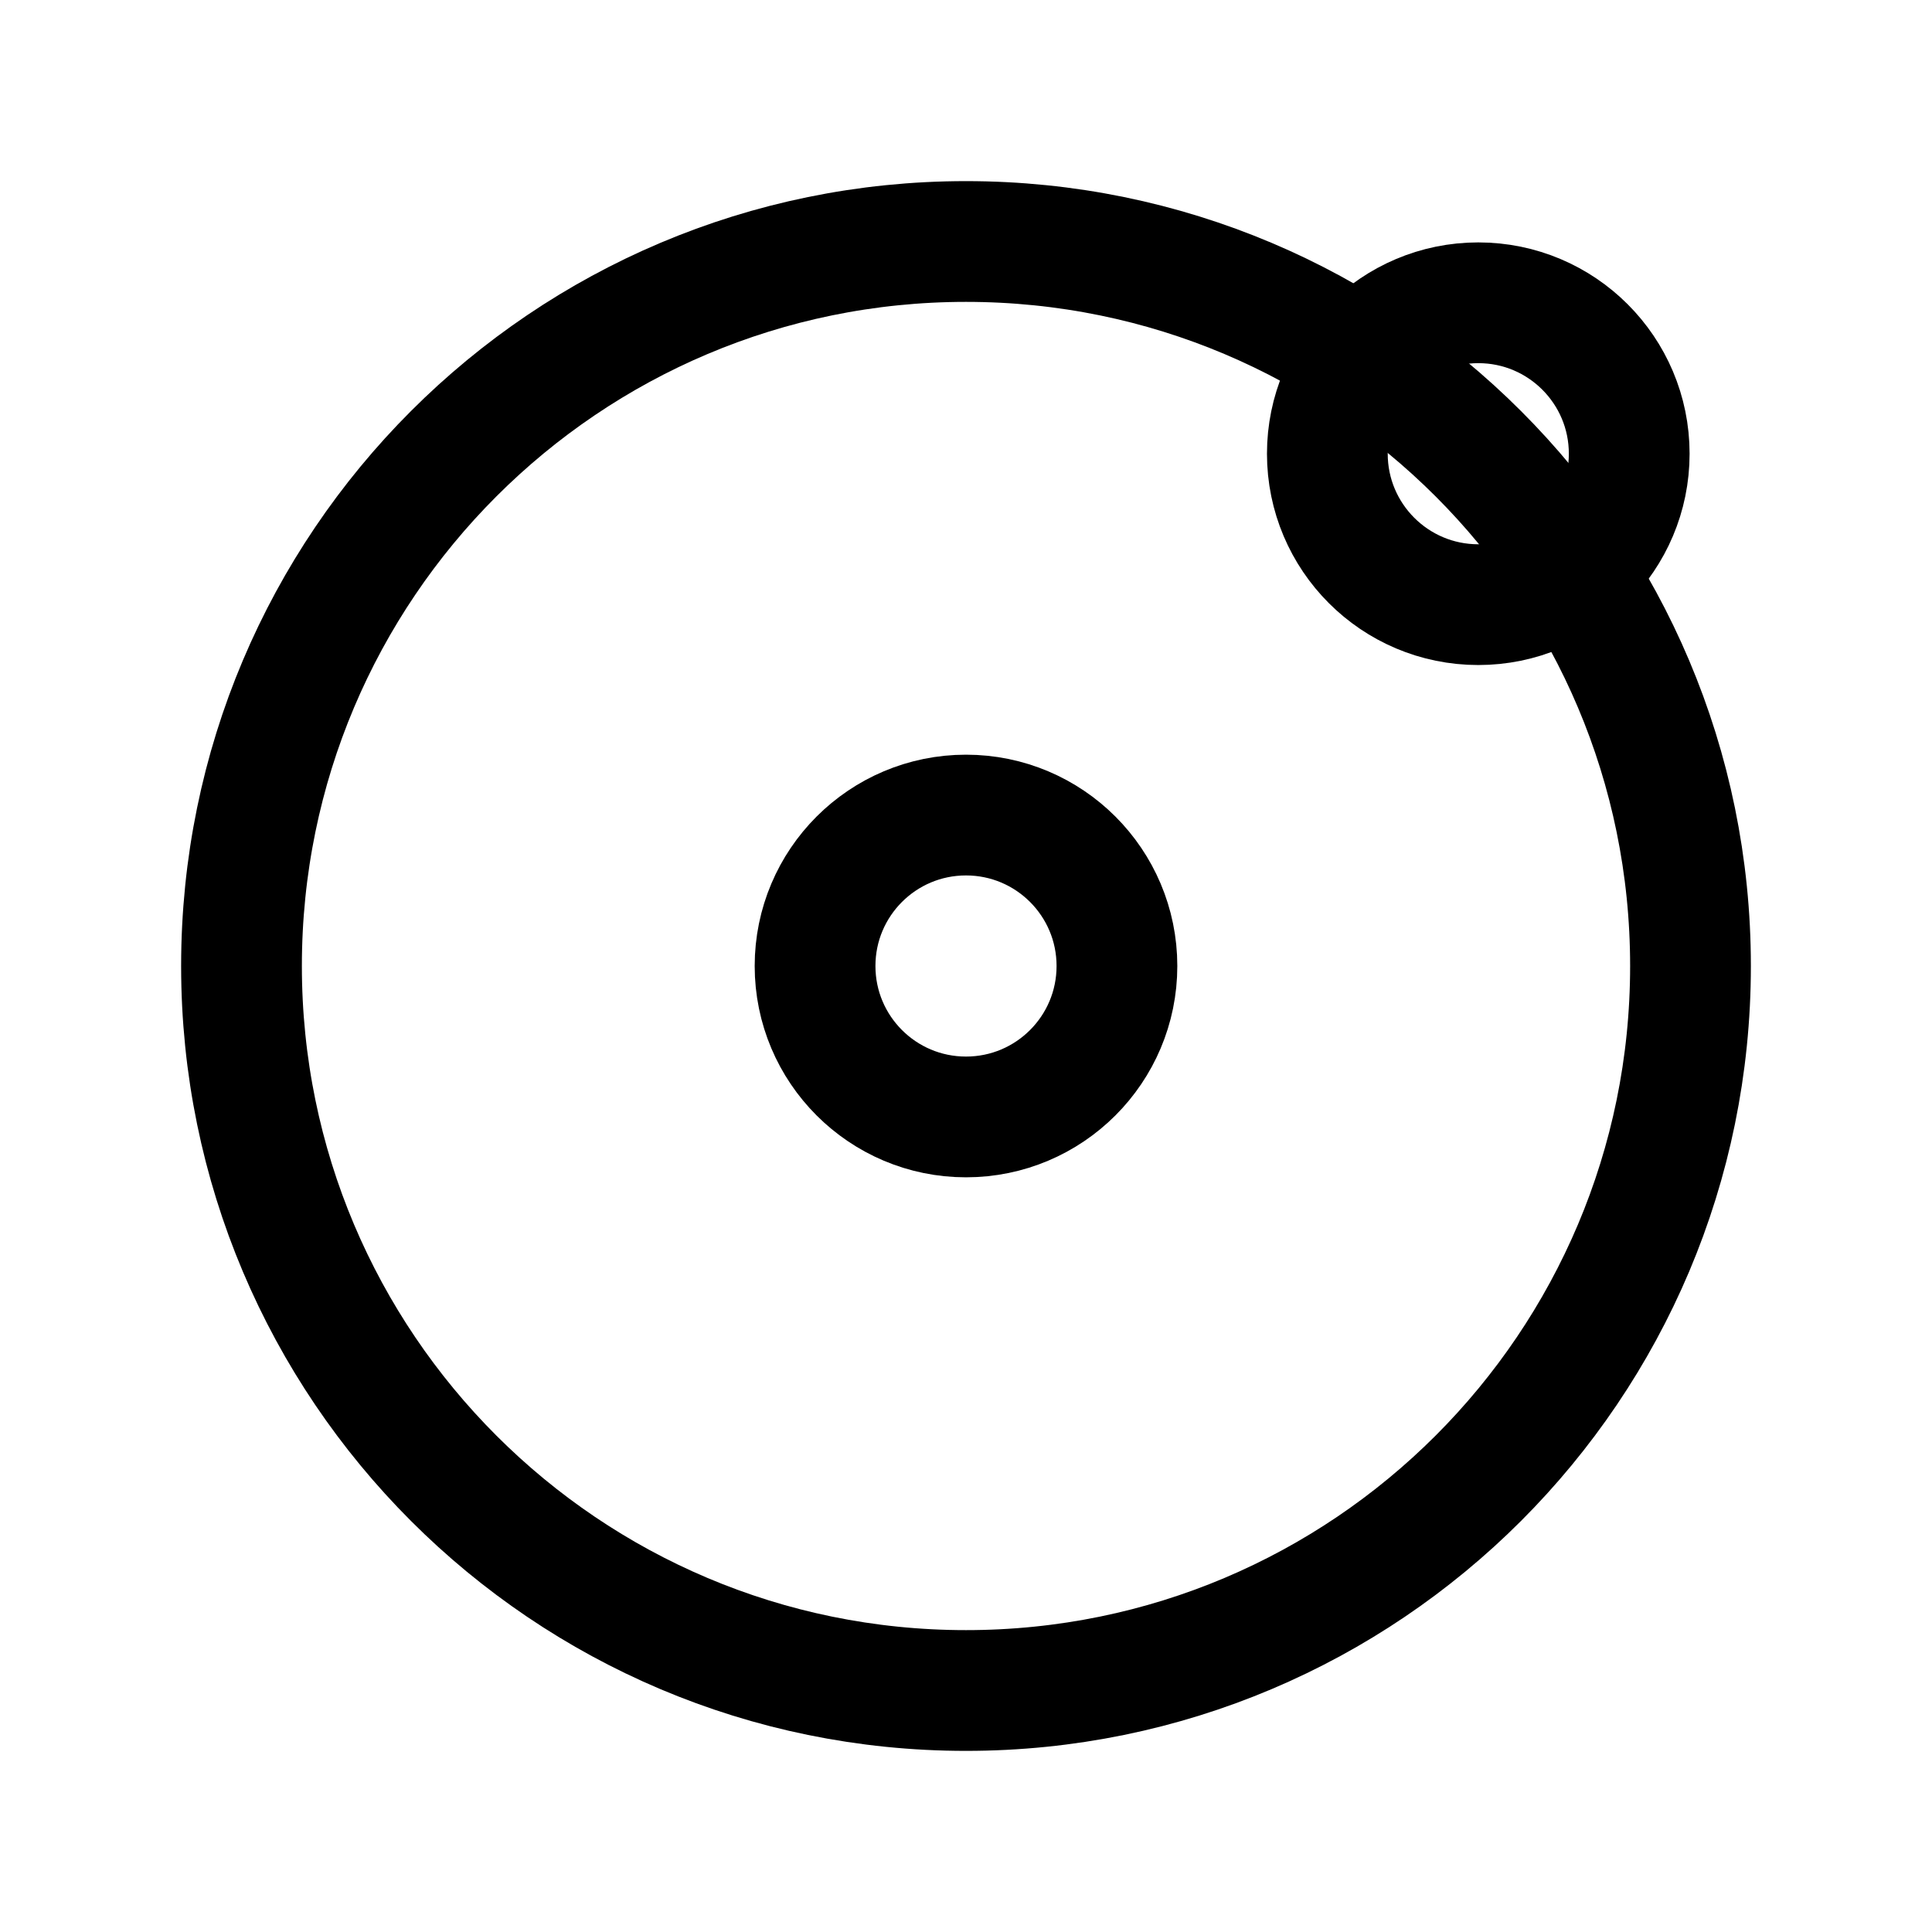
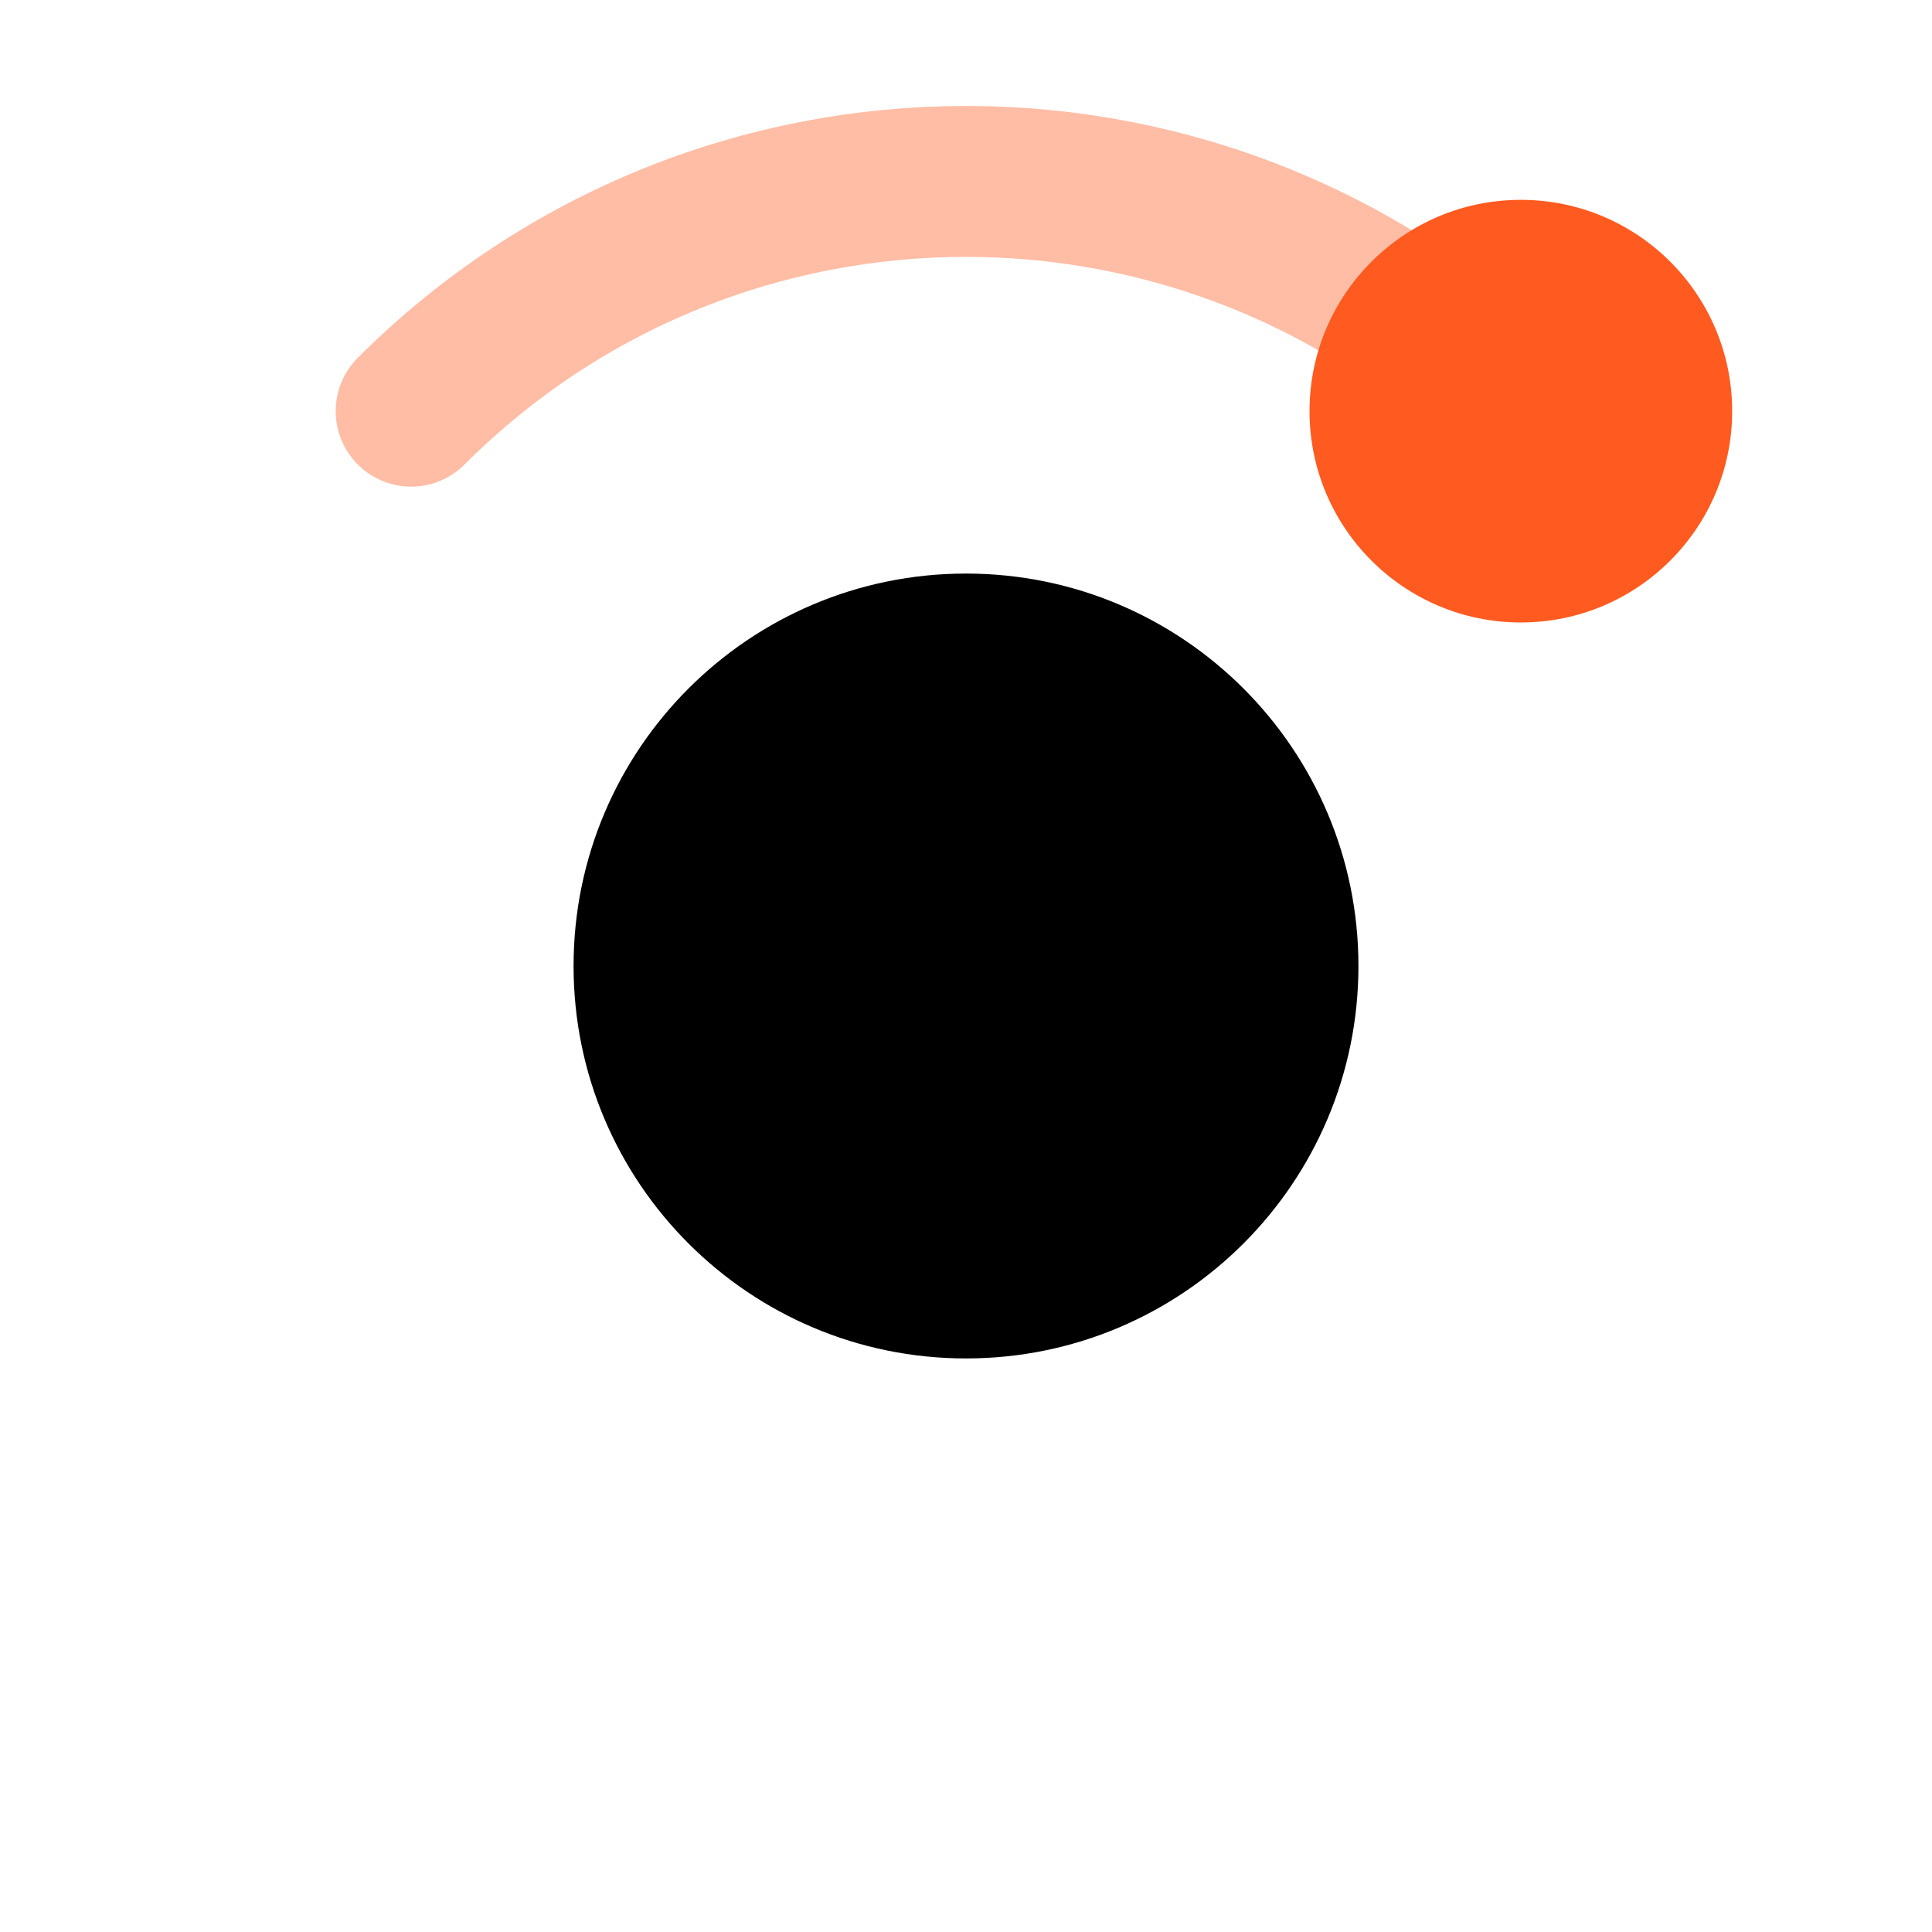
- <svg xmlns="http://www.w3.org/2000/svg" viewBox="0 0 32 32" fill="none" stroke="currentColor" stroke-width="2" aria-label="Radical">
-   <circle cx="16" cy="16" r="12" />
-   <circle cx="16" cy="16" r="2.5" />
-   <circle cx="24.485" cy="7.515" r="2.5" />
+ <svg xmlns="http://www.w3.org/2000/svg" viewBox="0 0 64 64" fill="none" aria-label="Radical">
+   <path d="M50.38 13.62A26 26 0 0 0 13.62 13.62" stroke="#ff5a1f" stroke-width="5" stroke-linecap="round" opacity=".4" />
+   <circle cx="50.38" cy="13.62" r="7" fill="#ff5a1f" />
+   <circle cx="32" cy="32" r="13" fill="currentColor" />
</svg>
